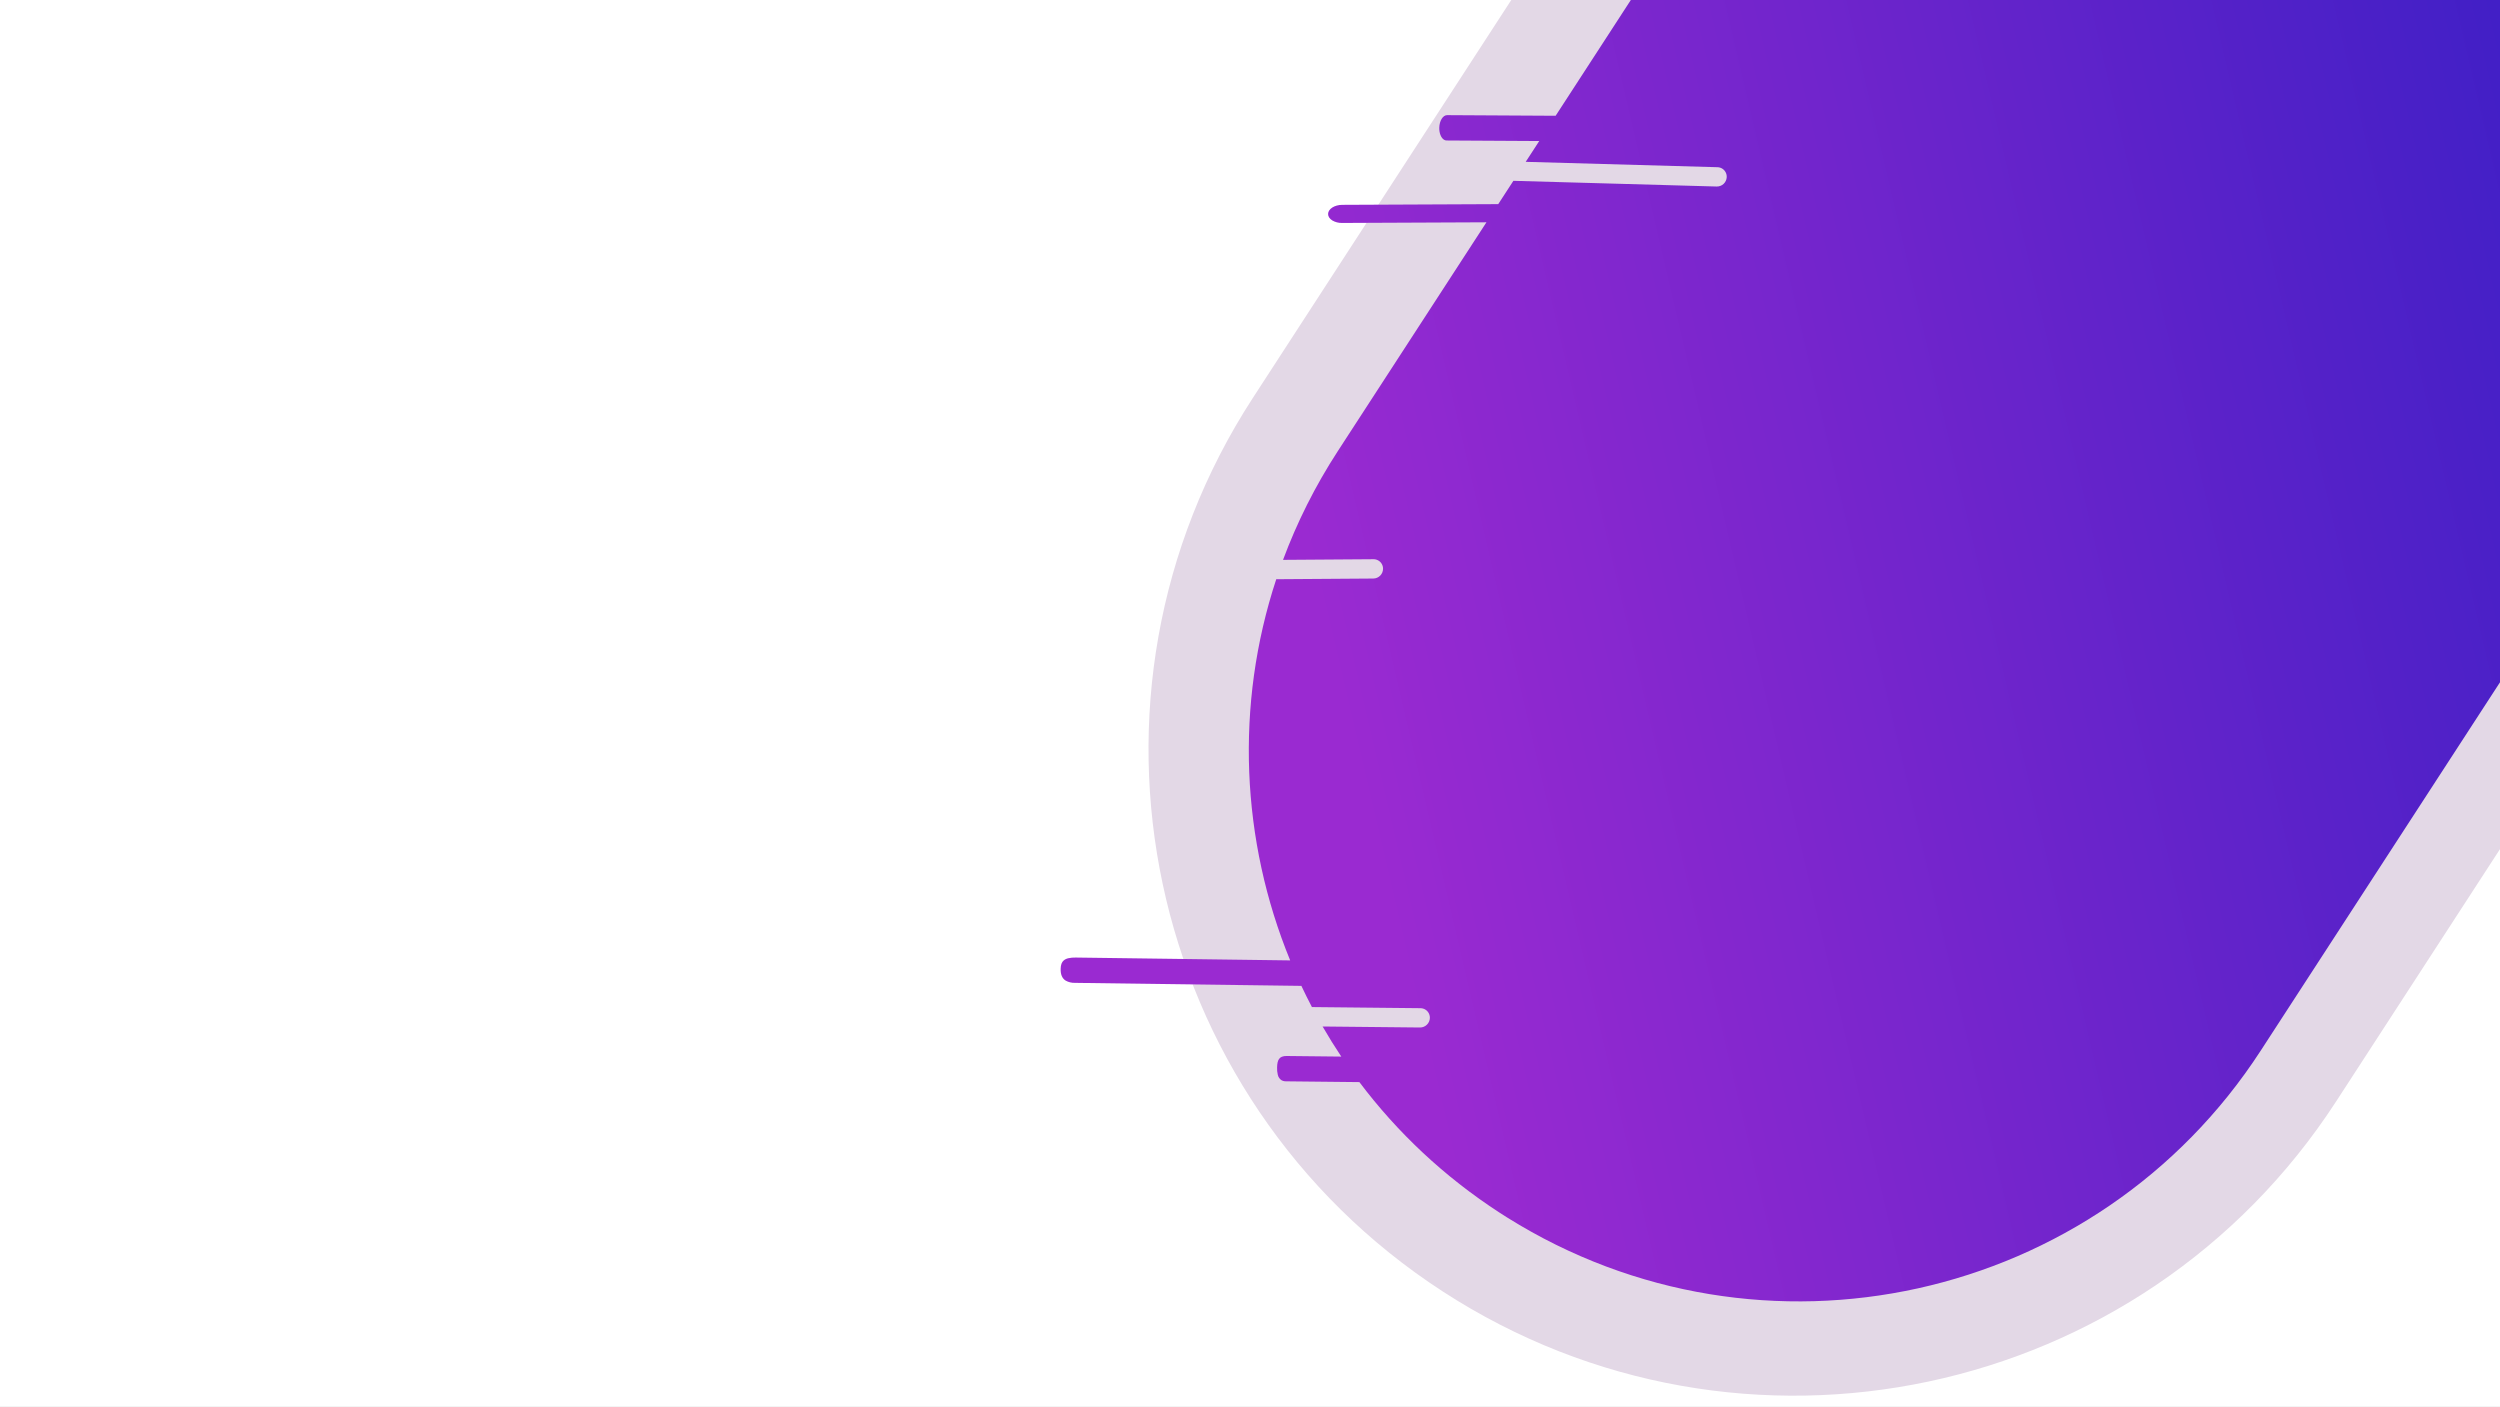
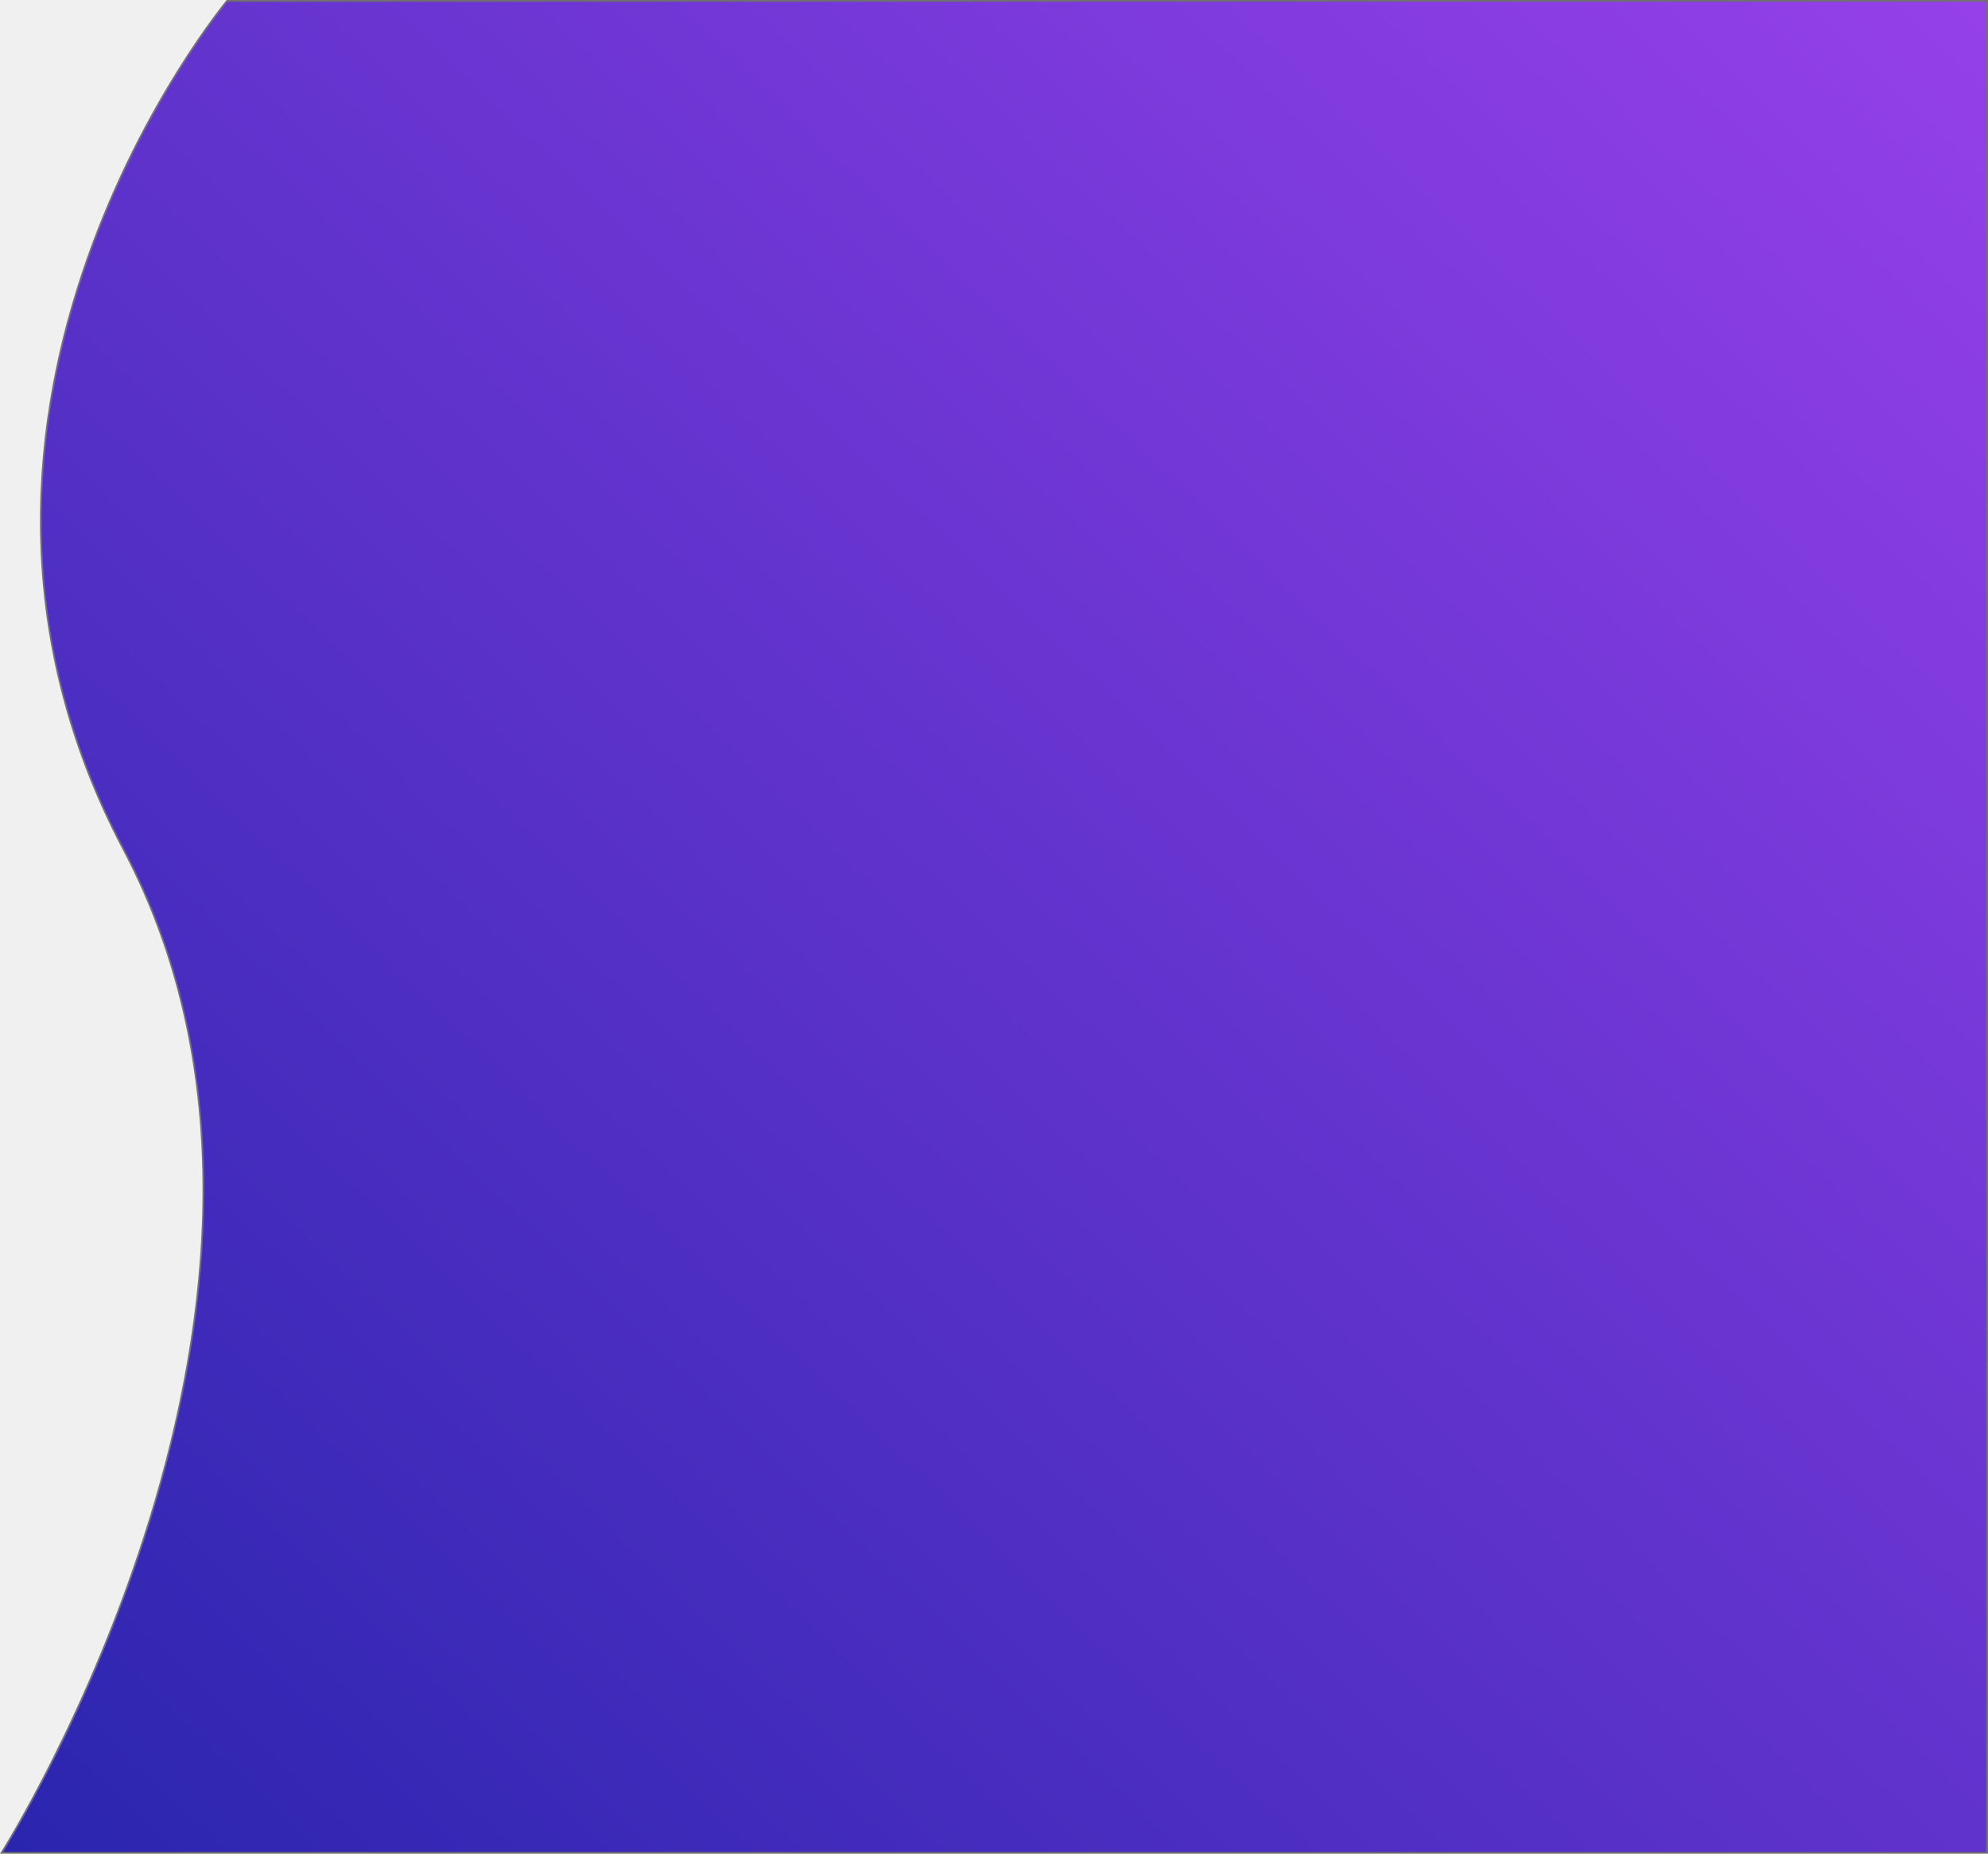
- <svg xmlns="http://www.w3.org/2000/svg" width="1920" height="1080" viewBox="0 0 1920 1080">
+ <svg xmlns="http://www.w3.org/2000/svg" width="1145.619" height="1068" viewBox="0 0 1145.619 1068">
  <defs>
-     <linearGradient id="linear-gradient" x1="1.183" y1="-0.023" x2="0.453" y2="0.938" gradientUnits="objectBoundingBox">
-       <stop offset="0" stop-color="#201bc2" />
-       <stop offset="1" stop-color="#9a2ad1" />
+     <style>
+       .cls-1 {
+         fill: url(#linear-gradient);
+       }
+ 
+       .cls-2, .cls-3 {
+         stroke: none;
+       }
+ 
+       .cls-3 {
+         fill: #707070;
+       }
+     </style>
+     <linearGradient id="linear-gradient" y1="0.986" x2="1" y2="0.019" gradientUnits="objectBoundingBox">
+       <stop offset="0" stop-color="#2a25af" />
+       <stop offset="1" stop-color="#9540e9" />
    </linearGradient>
-     <clipPath id="clip-Sample6">
-       <rect width="1920" height="1080" />
-     </clipPath>
  </defs>
-   <g id="Sample6" clip-path="url(#clip-Sample6)">
-     <rect width="1920" height="1080" fill="#fff" />
-     <path id="Rectangle_10" data-name="Rectangle 10" d="M496,0h0A496,496,0,0,1,992,496v863a0,0,0,0,1,0,0H0a0,0,0,0,1,0,0V496A496,496,0,0,1,496,0Z" transform="translate(1523.961 1261.953) rotate(-147)" fill="#e3d8e6" />
-     <path id="Subtraction_1" data-name="Subtraction 1" d="M-12086.948,1275.383c-3.236,0-5.9-1.866-8.131-5.7-1.545-2.65-1.975-4.693-1.393-6.625a8.217,8.217,0,0,1,2.073-3.3,22.711,22.711,0,0,1,4.6-3.506l16.337-9.911c27.147-16.469,82.68-50.158,124.47-75.506a425.8,425.8,0,0,1-56.271-48.408,426.079,426.079,0,0,1-46.981-57.45,423.476,423.476,0,0,1-36.412-65.166,420.722,420.722,0,0,1-24.564-71.555l62.97-39.983a7.533,7.533,0,0,0,2.339-10.27,7.27,7.27,0,0,0-6.225-3.5,7.239,7.239,0,0,0-3.886,1.135l-58.662,37.251a423.247,423.247,0,0,1-6.812-45.746,429.063,429.063,0,0,1-1.776-47.171l3.659-209.726-93.785,59.208a14.177,14.177,0,0,1-7.372,2.335c-2.476,0-4.382-.892-5.368-2.513-2-3.275.475-8.522,5.508-11.7l101.308-63.959.375-21.349,134.743-79.05a7.538,7.538,0,0,0,2.694-10.184,7.334,7.334,0,0,0-6.354-3.722,7.268,7.268,0,0,0-3.671,1l-127.109,74.574.334-19.056-60.573,37.376a3.742,3.742,0,0,1-2,.543c-2.659,0-5.845-2.353-7.926-5.856-2.747-4.613-2.763-9.735-.034-11.418l70.933-43.772,8.358-478.9,845.09,14.751-13.724,786.167c-.249,14.258-1.219,28.626-2.882,42.7-1.638,13.872-3.991,27.805-6.993,41.414-2.962,13.424-6.628,26.855-10.9,39.921-4.219,12.914-9.128,25.775-14.591,38.226a422.681,422.681,0,0,1-39.425,70.558,425.642,425.642,0,0,1-51.69,61.354,425.779,425.779,0,0,1-62.279,50.534,422.945,422.945,0,0,1-71.2,38.1c-12.525,5.228-25.451,9.9-38.418,13.88-13.105,4.026-26.57,7.446-40.02,10.165-13.619,2.754-27.552,4.856-41.412,6.248-14.06,1.412-28.391,2.129-42.595,2.129h-.438c-2.211,0-4.527-.021-7.081-.065-12.569-.219-25.247-1-37.68-2.318-12.272-1.3-24.619-3.161-36.7-5.527a420.754,420.754,0,0,1-69.891-20.112l-48.183,29.4a6.6,6.6,0,0,1-3.428,1.067,6.664,6.664,0,0,1-4.481-2,20,20,0,0,1-3.54-4.627c-1.558-2.643-2.21-4.553-2.113-6.192a4.889,4.889,0,0,1,.942-2.622,9.063,9.063,0,0,1,2.733-2.383l35.895-21.9c-8.239-3.722-16.454-7.757-24.416-11.992l63.852-39a7.535,7.535,0,0,0,2.521-10.227,7.375,7.375,0,0,0-2.729-2.675,7.283,7.283,0,0,0-3.562-.934,7.245,7.245,0,0,0-3.776,1.067l-71.17,43.466c-5.21-3.048-10.421-6.25-15.49-9.516l-148.679,90.193A13.773,13.773,0,0,1-12086.948,1275.383Z" transform="matrix(0.848, 0.53, -0.53, 0.848, 11744.147, 6077.688)" fill="url(#linear-gradient)" />
+   <g id="Path_1" data-name="Path 1" class="cls-1" transform="translate(130.619)">
+     <path class="cls-2" d="M 1014.5 1067.5 L -129.714 1067.5 C -128.622 1065.751 -125.735 1061.066 -121.602 1053.887 C -116.702 1045.377 -108.996 1031.517 -100.109 1013.818 C -90.122 993.926 -80.708 973.336 -72.131 952.622 C -61.409 926.729 -51.971 900.567 -44.078 874.861 C -23.985 809.421 -13.664 746.51 -13.402 687.877 C -13.075 614.563 -28.563 547.77 -59.436 489.351 C -67.659 473.79 -74.919 457.778 -81.012 441.76 C -86.841 426.44 -91.758 410.707 -95.628 394.998 C -99.317 380.02 -102.151 364.67 -104.051 349.372 C -105.856 334.839 -106.865 319.973 -107.05 305.189 C -107.692 254.035 -98.648 201.509 -80.171 149.068 C -72.911 128.463 -64.158 107.822 -54.157 87.718 C -46.156 71.633 -37.341 55.854 -27.959 40.819 C -19.611 27.442 -12.349 17.143 -7.727 10.859 C -3.338 4.891 -0.435 1.316 0.236 0.5 L 1014.5 0.5 L 1014.5 1067.5 Z" />
+     <path class="cls-3" d="M 0.472 1 C -0.409 2.08 -3.218 5.571 -7.337 11.173 C -11.955 17.453 -19.211 27.745 -27.552 41.112 C -36.926 56.135 -45.732 71.901 -53.726 87.973 C -63.716 108.059 -72.459 128.681 -79.711 149.267 C -98.164 201.648 -107.193 254.113 -106.55 305.203 C -106.364 319.968 -105.356 334.813 -103.553 349.326 C -101.655 364.603 -98.824 379.933 -95.139 394.89 C -91.275 410.577 -86.364 426.289 -80.543 441.588 C -74.457 457.585 -67.206 473.576 -58.993 489.117 C -28.082 547.609 -12.574 614.482 -12.902 687.879 C -13.164 746.561 -23.492 809.521 -43.6 875.008 C -51.497 900.729 -60.941 926.906 -71.669 952.814 C -80.251 973.539 -89.669 994.139 -99.663 1014.042 C -108.555 1031.752 -116.266 1045.621 -121.169 1054.137 C -124.804 1060.451 -127.477 1064.839 -128.815 1067 L 1014 1067 L 1014 1 L 0.472 1 M 6.103515625e-05 0 L 1015 0 L 1015 1068 L -130.619 1068 C -130.619 1068 75.302 745.378 -59.878 489.584 C -195.057 233.791 6.103515625e-05 0 6.103515625e-05 0 Z" />
  </g>
</svg>
